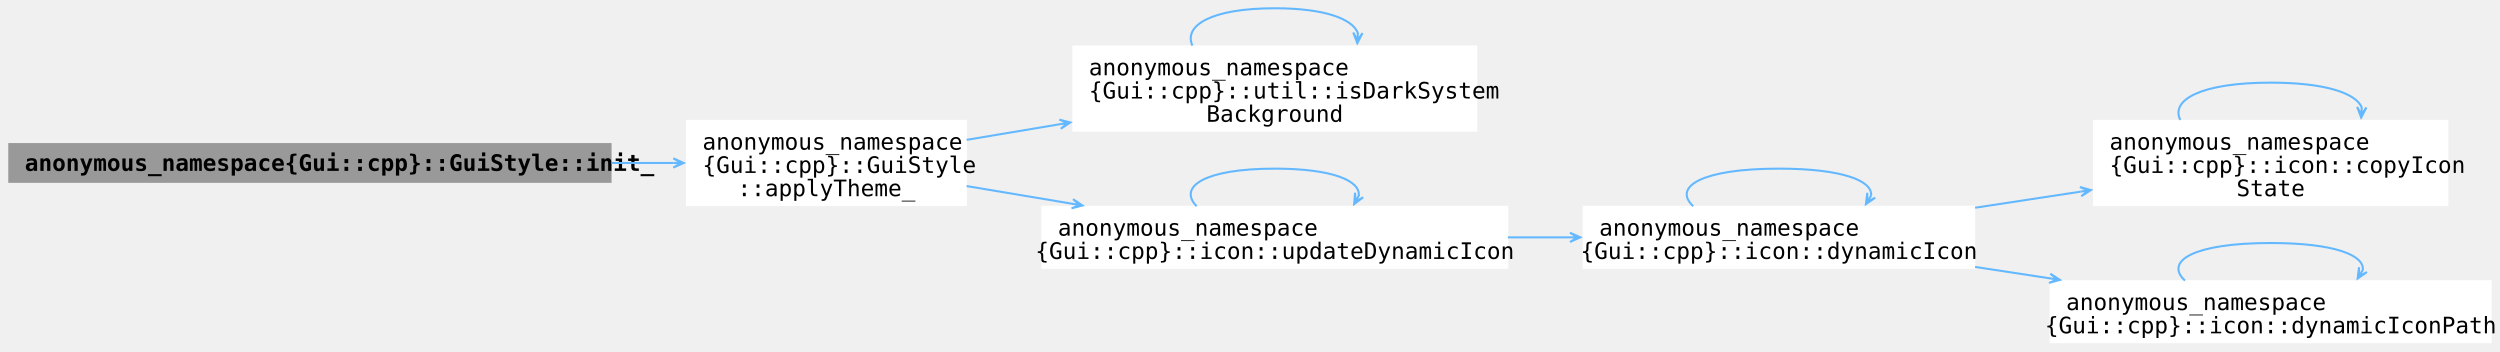
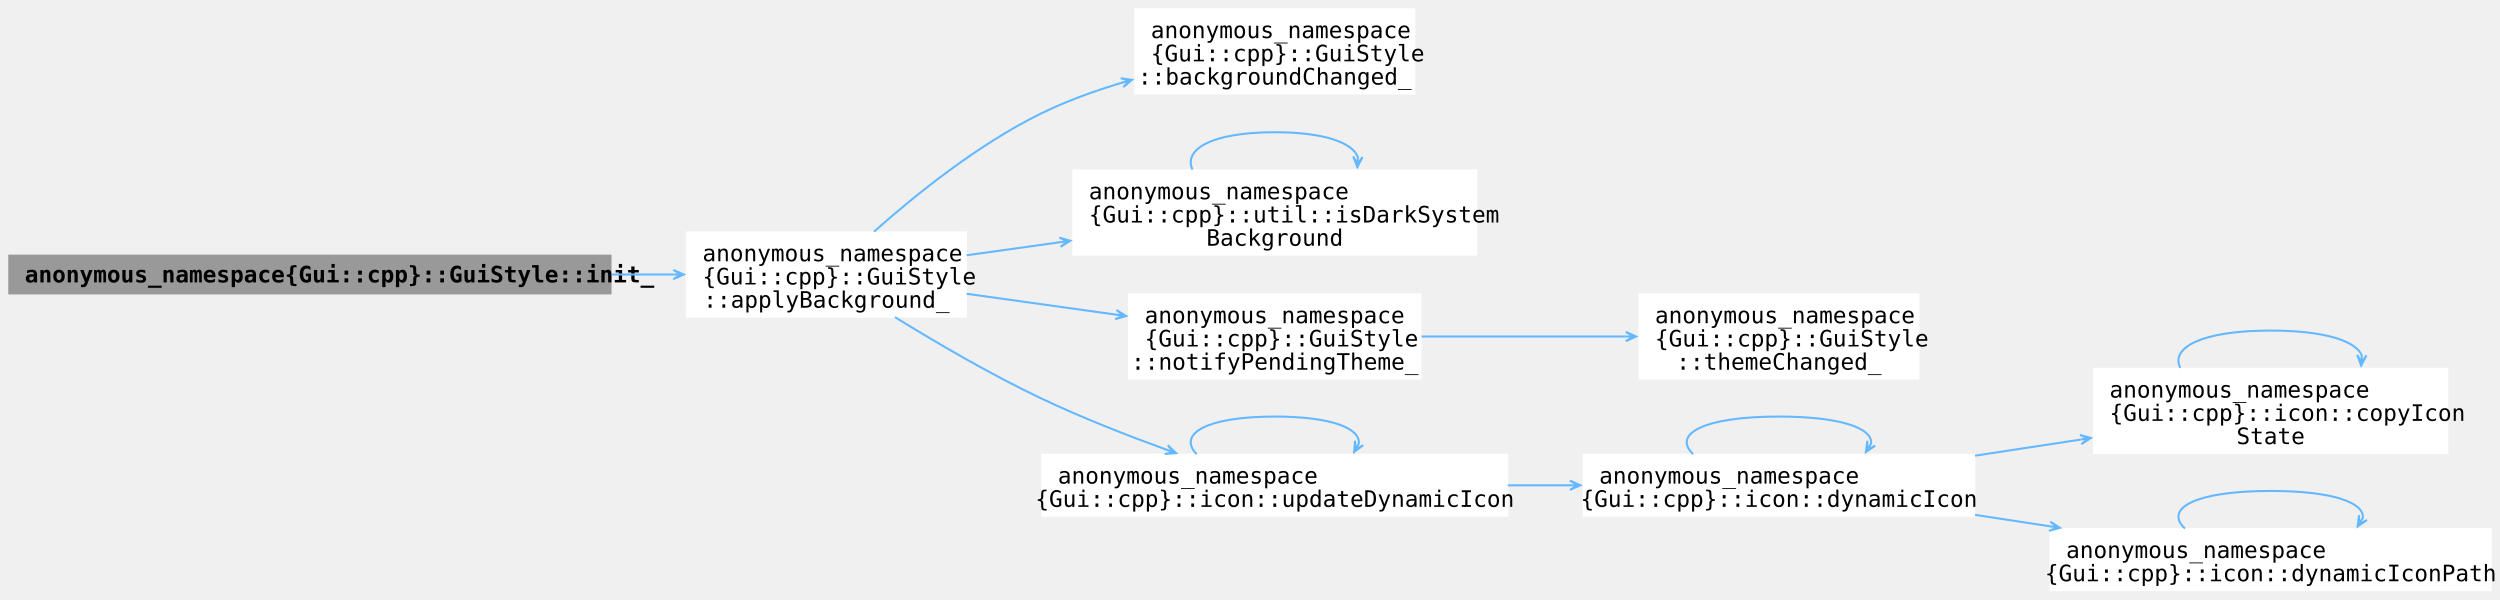
- <svg xmlns="http://www.w3.org/2000/svg" xmlns:xlink="http://www.w3.org/1999/xlink" width="1210pt" height="170pt" viewBox="0.00 0.00 1210.00 170.00">
-   <g id="graph0" class="graph" transform="scale(1 1) rotate(0) translate(4 166.12)">
+ <svg xmlns="http://www.w3.org/2000/svg" xmlns:xlink="http://www.w3.org/1999/xlink" width="1210pt" height="290pt" viewBox="0.00 0.00 1210.00 290.00">
+   <g id="graph0" class="graph" transform="scale(1 1) rotate(0) translate(4 286.12)">
    <g id="Node000001" class="node">
      <g id="a_Node000001">
        <a xlink:title="Applies the initial theme, sets the application icon and starts watching system changes.">
-           <polygon fill="#999999" stroke="none" points="292,-96.88 0,-96.88 0,-77.62 292,-77.62 292,-96.88" />
-           <text xml:space="preserve" text-anchor="start" x="8" y="-83.42" font-family="Consolas" font-weight="bold" font-size="11.00">anonymous_namespace{Gui::cpp}::GuiStyle::init_</text>
+           <polygon fill="#999999" stroke="none" points="292,-162.88 0,-162.88 0,-143.62 292,-143.62 292,-162.88" />
+           <text xml:space="preserve" text-anchor="start" x="8" y="-149.43" font-family="Consolas" font-weight="bold" font-size="11.00">anonymous_namespace{Gui::cpp}::GuiStyle::init_</text>
        </a>
      </g>
    </g>
    <g id="Node000002" class="node">
      <g id="a_Node000002">
-         <a xlink:href="../../d8/d63/classanonymous__namespace_02_gui_8cpp_03_1_1_gui_style.html#adce28a8e945214cefd27b7fdba6685b8" target="_top" xlink:title="Applies the selected theme and refreshes palettes and dynamic icons.">
-           <polygon fill="white" stroke="none" points="464,-108.12 328,-108.12 328,-66.38 464,-66.38 464,-108.12" />
-           <text xml:space="preserve" text-anchor="start" x="336" y="-93.67" font-family="Consolas" font-size="11.00">anonymous_namespace</text>
-           <text xml:space="preserve" text-anchor="start" x="336" y="-82.42" font-family="Consolas" font-size="11.00">{Gui::cpp}::GuiStyle</text>
-           <text xml:space="preserve" text-anchor="middle" x="396" y="-71.17" font-family="Consolas" font-size="11.00">::applyTheme_</text>
+         <a xlink:href="../../d8/d63/classanonymous__namespace_02_gui_8cpp_03_1_1_gui_style.html#a8ae684ca313b38c990685c3fb66084d4" target="_top" xlink:title="Applies the selected theme's effective background and refreshes palettes and dynamic icons.">
+           <polygon fill="white" stroke="none" points="464,-174.12 328,-174.12 328,-132.38 464,-132.38 464,-174.12" />
+           <text xml:space="preserve" text-anchor="start" x="336" y="-159.68" font-family="Consolas" font-size="11.00">anonymous_namespace</text>
+           <text xml:space="preserve" text-anchor="start" x="336" y="-148.43" font-family="Consolas" font-size="11.00">{Gui::cpp}::GuiStyle</text>
+           <text xml:space="preserve" text-anchor="middle" x="396" y="-137.18" font-family="Consolas" font-size="11.00">::applyBackground_</text>
        </a>
      </g>
    </g>
    <g id="edge1_Node000001_Node000002" class="edge">
      <g id="a_edge1_Node000001_Node000002">
        <a xlink:title=" ">
-           <path fill="none" stroke="#63b8ff" d="M291.98,-87.25C302.24,-87.25 312.3,-87.25 321.88,-87.25" />
-           <polygon fill="#63b8ff" stroke="#63b8ff" points="326.88,-87.25 321.88,-89.5 325.59,-87.25 321.88,-87.25 321.88,-87.25 321.88,-87.25 325.59,-87.25 321.88,-85 326.88,-87.25" />
+           <path fill="none" stroke="#63b8ff" d="M291.98,-153.25C302.24,-153.25 312.3,-153.25 321.88,-153.25" />
+           <polygon fill="#63b8ff" stroke="#63b8ff" points="326.88,-153.25 321.88,-155.5 325.59,-153.25 321.88,-153.25 321.88,-153.25 321.88,-153.25 325.59,-153.25 321.88,-151 326.88,-153.25" />
        </a>
      </g>
    </g>
    <g id="Node000003" class="node">
      <g id="a_Node000003">
-         <a xlink:href="../../d3/d01/namespaceanonymous__namespace_02_gui_8cpp_03_1_1util.html#a21a700efc0bcd2eeb14cb41c77fa3237" target="_top" xlink:title="Returns whether Windows uses a dark application theme.">
-           <polygon fill="white" stroke="none" points="711,-144.12 515,-144.12 515,-102.38 711,-102.38 711,-144.12" />
-           <text xml:space="preserve" text-anchor="start" x="523" y="-129.68" font-family="Consolas" font-size="11.00">anonymous_namespace</text>
-           <text xml:space="preserve" text-anchor="start" x="523" y="-118.42" font-family="Consolas" font-size="11.00">{Gui::cpp}::util::isDarkSystem</text>
-           <text xml:space="preserve" text-anchor="middle" x="613" y="-107.17" font-family="Consolas" font-size="11.00">Background</text>
+         <a xlink:href="../../d8/d63/classanonymous__namespace_02_gui_8cpp_03_1_1_gui_style.html#a50b19ecb70be648f554a9d7fc014731d" target="_top" xlink:title="Notifies listeners when the effective background changes.">
+           <polygon fill="white" stroke="none" points="681,-282.12 545,-282.12 545,-240.38 681,-240.38 681,-282.12" />
+           <text xml:space="preserve" text-anchor="start" x="553" y="-267.68" font-family="Consolas" font-size="11.00">anonymous_namespace</text>
+           <text xml:space="preserve" text-anchor="start" x="553" y="-256.43" font-family="Consolas" font-size="11.00">{Gui::cpp}::GuiStyle</text>
+           <text xml:space="preserve" text-anchor="middle" x="613" y="-245.18" font-family="Consolas" font-size="11.00">::backgroundChanged_</text>
        </a>
      </g>
    </g>
    <g id="edge2_Node000002_Node000003" class="edge">
      <g id="a_edge2_Node000002_Node000003">
        <a xlink:title=" ">
-           <path fill="none" stroke="#63b8ff" d="M463.85,-98.44C478.21,-100.85 493.71,-103.44 509.09,-106.02" />
-           <polygon fill="#63b8ff" stroke="#63b8ff" points="514,-106.84 508.7,-108.23 512.74,-106.63 509.07,-106.01 509.07,-106.01 509.07,-106.01 512.74,-106.63 509.44,-103.8 514,-106.84" />
+           <path fill="none" stroke="#63b8ff" d="M419.02,-173.99C438.8,-191.58 469.37,-216.27 500,-231.25 512.26,-237.25 525.89,-242.17 539.29,-246.17" />
+           <polygon fill="#63b8ff" stroke="#63b8ff" points="543.85,-247.49 538.42,-248.26 542.62,-247.14 539.05,-246.1 539.05,-246.1 539.05,-246.1 542.62,-247.14 539.67,-243.94 543.85,-247.49" />
        </a>
      </g>
    </g>
    <g id="Node000004" class="node">
      <g id="a_Node000004">
+         <a xlink:href="../../d3/d01/namespaceanonymous__namespace_02_gui_8cpp_03_1_1util.html#a21a700efc0bcd2eeb14cb41c77fa3237" target="_top" xlink:title="Returns whether Windows uses a dark application theme.">
+           <polygon fill="white" stroke="none" points="711,-204.12 515,-204.12 515,-162.38 711,-162.38 711,-204.12" />
+           <text xml:space="preserve" text-anchor="start" x="523" y="-189.68" font-family="Consolas" font-size="11.00">anonymous_namespace</text>
+           <text xml:space="preserve" text-anchor="start" x="523" y="-178.43" font-family="Consolas" font-size="11.00">{Gui::cpp}::util::isDarkSystem</text>
+           <text xml:space="preserve" text-anchor="middle" x="613" y="-167.18" font-family="Consolas" font-size="11.00">Background</text>
+         </a>
+       </g>
+     </g>
+     <g id="edge3_Node000002_Node000004" class="edge">
+       <g id="a_edge3_Node000002_Node000004">
+         <a xlink:title=" ">
+           <path fill="none" stroke="#63b8ff" d="M463.85,-162.58C478.21,-164.58 493.71,-166.74 509.09,-168.89" />
+           <polygon fill="#63b8ff" stroke="#63b8ff" points="514,-169.57 508.73,-171.11 512.73,-169.4 509.04,-168.88 509.04,-168.88 509.04,-168.88 512.73,-169.4 509.35,-166.66 514,-169.57" />
+         </a>
+       </g>
+     </g>
+     <g id="Node000005" class="node">
+       <g id="a_Node000005">
+         <a xlink:href="../../d8/d63/classanonymous__namespace_02_gui_8cpp_03_1_1_gui_style.html#a1863a5fbfb07bfa8299c280837a18f33" target="_top" xlink:title="Emits a pending theme notification after updates have finished.">
+           <polygon fill="white" stroke="none" points="684,-144.12 542,-144.12 542,-102.38 684,-102.38 684,-144.12" />
+           <text xml:space="preserve" text-anchor="start" x="550" y="-129.68" font-family="Consolas" font-size="11.00">anonymous_namespace</text>
+           <text xml:space="preserve" text-anchor="start" x="550" y="-118.42" font-family="Consolas" font-size="11.00">{Gui::cpp}::GuiStyle</text>
+           <text xml:space="preserve" text-anchor="middle" x="613" y="-107.17" font-family="Consolas" font-size="11.00">::notifyPendingTheme_</text>
+         </a>
+       </g>
+     </g>
+     <g id="edge5_Node000002_Node000005" class="edge">
+       <g id="a_edge5_Node000002_Node000005">
+         <a xlink:title=" ">
+           <path fill="none" stroke="#63b8ff" d="M463.85,-143.92C486.8,-140.72 512.66,-137.11 536.27,-133.82" />
+           <polygon fill="#63b8ff" stroke="#63b8ff" points="541.01,-133.16 536.37,-136.07 539.74,-133.33 536.06,-133.85 536.06,-133.85 536.06,-133.85 539.74,-133.33 535.75,-131.62 541.01,-133.16" />
+         </a>
+       </g>
+     </g>
+     <g id="Node000007" class="node">
+       <g id="a_Node000007">
        <a xlink:href="../../df/d10/namespaceanonymous__namespace_02_gui_8cpp_03_1_1icon.html#a2e96e3d71c1a39270063255dcbebb6b0" target="_top" xlink:title="Updates an action's icon for the selected theme.">
          <polygon fill="white" stroke="none" points="726,-66.5 500,-66.5 500,-36 726,-36 726,-66.5" />
          <text xml:space="preserve" text-anchor="start" x="508" y="-52.05" font-family="Consolas" font-size="11.00">anonymous_namespace</text>
          <text xml:space="preserve" text-anchor="middle" x="613" y="-40.8" font-family="Consolas" font-size="11.00">{Gui::cpp}::icon::updateDynamicIcon</text>
        </a>
      </g>
    </g>
-     <g id="edge4_Node000002_Node000004" class="edge">
-       <g id="a_edge4_Node000002_Node000004">
-         <a xlink:title=" ">
-           <path fill="none" stroke="#63b8ff" d="M463.85,-76.06C480.13,-73.33 497.87,-70.36 515.23,-67.45" />
-           <polygon fill="#63b8ff" stroke="#63b8ff" points="519.9,-66.67 515.34,-69.72 518.63,-66.88 514.97,-67.5 514.97,-67.5 514.97,-67.5 518.63,-66.88 514.6,-65.28 519.9,-66.67" />
-         </a>
-       </g>
-     </g>
-     <g id="edge3_Node000003_Node000003" class="edge">
-       <g id="a_edge3_Node000003_Node000003">
-         <a xlink:title=" ">
-           <path fill="none" stroke="#63b8ff" d="M573.12,-144.05C568.77,-153.7 582.06,-162.12 613,-162.12 637.17,-162.12 650.57,-156.98 653.21,-150.13" />
-           <polygon fill="#63b8ff" stroke="#63b8ff" points="652.95,-145.26 655.46,-150.14 653.02,-146.54 653.21,-150.26 653.21,-150.26 653.21,-150.26 653.02,-146.54 650.97,-150.38 652.95,-145.26" />
-         </a>
-       </g>
-     </g>
-     <g id="edge11_Node000004_Node000004" class="edge">
-       <g id="a_edge11_Node000004_Node000004">
+     <g id="edge7_Node000002_Node000007" class="edge">
+       <g id="a_edge7_Node000002_Node000007">
+         <a xlink:title=" ">
+           <path fill="none" stroke="#63b8ff" d="M429.17,-132.62C449.11,-120.31 475.51,-104.87 500,-93.25 519.46,-84.01 541.55,-75.36 560.93,-68.34" />
+           <polygon fill="#63b8ff" stroke="#63b8ff" points="565.17,-66.82 561.23,-70.63 563.97,-67.25 560.47,-68.51 560.47,-68.51 560.47,-68.51 563.97,-67.25 559.71,-66.39 565.17,-66.82" />
+         </a>
+       </g>
+     </g>
+     <g id="edge4_Node000004_Node000004" class="edge">
+       <g id="a_edge4_Node000004_Node000004">
+         <a xlink:title=" ">
+           <path fill="none" stroke="#63b8ff" d="M573.12,-204.05C568.77,-213.7 582.06,-222.12 613,-222.12 637.17,-222.12 650.57,-216.98 653.21,-210.13" />
+           <polygon fill="#63b8ff" stroke="#63b8ff" points="652.95,-205.26 655.46,-210.14 653.02,-206.54 653.21,-210.26 653.21,-210.26 653.21,-210.26 653.02,-206.54 650.97,-210.38 652.95,-205.26" />
+         </a>
+       </g>
+     </g>
+     <g id="Node000006" class="node">
+       <g id="a_Node000006">
+         <a xlink:href="../../d8/d63/classanonymous__namespace_02_gui_8cpp_03_1_1_gui_style.html#ad604e3d850e894f45b5d07796e7ec43b" target="_top" xlink:title="Notifies listeners when the selected theme changes.">
+           <polygon fill="white" stroke="none" points="925,-144.12 789,-144.12 789,-102.38 925,-102.38 925,-144.12" />
+           <text xml:space="preserve" text-anchor="start" x="797" y="-129.68" font-family="Consolas" font-size="11.00">anonymous_namespace</text>
+           <text xml:space="preserve" text-anchor="start" x="797" y="-118.42" font-family="Consolas" font-size="11.00">{Gui::cpp}::GuiStyle</text>
+           <text xml:space="preserve" text-anchor="middle" x="857" y="-107.17" font-family="Consolas" font-size="11.00">::themeChanged_</text>
+         </a>
+       </g>
+     </g>
+     <g id="edge6_Node000005_Node000006" class="edge">
+       <g id="a_edge6_Node000005_Node000006">
+         <a xlink:title=" ">
+           <path fill="none" stroke="#63b8ff" d="M684,-123.25C715.01,-123.25 751.5,-123.25 782.87,-123.25" />
+           <polygon fill="#63b8ff" stroke="#63b8ff" points="787.86,-123.25 782.86,-125.5 786.57,-123.25 782.86,-123.25 782.86,-123.25 782.86,-123.25 786.57,-123.25 782.86,-121 787.86,-123.25" />
+         </a>
+       </g>
+     </g>
+     <g id="edge14_Node000007_Node000007" class="edge">
+       <g id="a_edge14_Node000007_Node000007">
        <a xlink:title=" ">
          <path fill="none" stroke="#63b8ff" d="M575.18,-66.3C566.06,-75.62 578.67,-84.5 613,-84.5 640.89,-84.5 654.44,-78.64 653.65,-71.44" />
          <polygon fill="#63b8ff" stroke="#63b8ff" points="651.41,-67.36 655.79,-70.65 652.02,-68.48 653.82,-71.74 653.82,-71.74 653.82,-71.74 652.02,-68.48 651.85,-72.83 651.41,-67.36" />
        </a>
      </g>
    </g>
-     <g id="Node000005" class="node">
-       <g id="a_Node000005">
+     <g id="Node000008" class="node">
+       <g id="a_Node000008">
        <a xlink:href="../../df/d10/namespaceanonymous__namespace_02_gui_8cpp_03_1_1icon.html#acb3f85109e62ceb8dca43bd11d2274e8" target="_top" xlink:title="Creates a themed icon, falling back to original normal-mode pixmaps for missing resources.">
          <polygon fill="white" stroke="none" points="952,-66.5 762,-66.5 762,-36 952,-36 952,-66.5" />
          <text xml:space="preserve" text-anchor="start" x="770" y="-52.05" font-family="Consolas" font-size="11.00">anonymous_namespace</text>
          <text xml:space="preserve" text-anchor="middle" x="857" y="-40.8" font-family="Consolas" font-size="11.00">{Gui::cpp}::icon::dynamicIcon</text>
        </a>
      </g>
    </g>
-     <g id="edge5_Node000004_Node000005" class="edge">
-       <g id="a_edge5_Node000004_Node000005">
+     <g id="edge8_Node000007_Node000008" class="edge">
+       <g id="a_edge8_Node000007_Node000008">
        <a xlink:title=" ">
          <path fill="none" stroke="#63b8ff" d="M725.79,-51.25C735.84,-51.25 745.98,-51.25 755.92,-51.25" />
          <polygon fill="#63b8ff" stroke="#63b8ff" points="760.86,-51.25 755.86,-53.5 759.58,-51.25 755.86,-51.25 755.86,-51.25 755.86,-51.25 759.58,-51.25 755.86,-49 760.86,-51.25" />
        </a>
      </g>
    </g>
-     <g id="edge8_Node000005_Node000005" class="edge">
-       <g id="a_edge8_Node000005_Node000005">
+     <g id="edge11_Node000008_Node000008" class="edge">
+       <g id="a_edge11_Node000008_Node000008">
        <a xlink:title=" ">
          <path fill="none" stroke="#63b8ff" d="M815.52,-66.3C805.52,-75.62 819.35,-84.5 857,-84.5 887.59,-84.5 902.46,-78.64 901.59,-71.44" />
          <polygon fill="#63b8ff" stroke="#63b8ff" points="899.11,-67.34 903.62,-70.45 899.77,-68.43 901.7,-71.62 901.7,-71.62 901.7,-71.62 899.77,-68.43 899.77,-72.78 899.11,-67.34" />
        </a>
      </g>
    </g>
-     <g id="Node000006" class="node">
-       <g id="a_Node000006">
+     <g id="Node000009" class="node">
+       <g id="a_Node000009">
        <a xlink:href="../../df/d10/namespaceanonymous__namespace_02_gui_8cpp_03_1_1icon.html#ab045516bfe911dbcb58313d007668b28" target="_top" xlink:title="Copies the normal-mode pixmaps for one icon state.">
          <polygon fill="white" stroke="none" points="1181,-108.12 1009,-108.12 1009,-66.38 1181,-66.38 1181,-108.12" />
          <text xml:space="preserve" text-anchor="start" x="1017" y="-93.67" font-family="Consolas" font-size="11.00">anonymous_namespace</text>
          <text xml:space="preserve" text-anchor="start" x="1017" y="-82.42" font-family="Consolas" font-size="11.00">{Gui::cpp}::icon::copyIcon</text>
          <text xml:space="preserve" text-anchor="middle" x="1095" y="-71.17" font-family="Consolas" font-size="11.00">State</text>
        </a>
      </g>
    </g>
-     <g id="edge6_Node000005_Node000006" class="edge">
-       <g id="a_edge6_Node000005_Node000006">
+     <g id="edge9_Node000008_Node000009" class="edge">
+       <g id="a_edge9_Node000008_Node000009">
        <a xlink:title=" ">
          <path fill="none" stroke="#63b8ff" d="M951.95,-65.58C968.78,-68.15 986.29,-70.82 1003.03,-73.37" />
          <polygon fill="#63b8ff" stroke="#63b8ff" points="1007.96,-74.13 1002.68,-75.6 1006.69,-73.93 1003.02,-73.37 1003.02,-73.37 1003.02,-73.37 1006.69,-73.93 1003.36,-71.15 1007.96,-74.13" />
        </a>
      </g>
    </g>
-     <g id="Node000007" class="node">
-       <g id="a_Node000007">
+     <g id="Node000010" class="node">
+       <g id="a_Node000010">
        <a xlink:href="../../df/d10/namespaceanonymous__namespace_02_gui_8cpp_03_1_1icon.html#a6ccf463e65a358a2e6f54e73769bae0c" target="_top" xlink:title="Finds a theme-specific icon resource, falling back to the default resource.">
          <polygon fill="white" stroke="none" points="1202,-30.5 988,-30.5 988,0 1202,0 1202,-30.5" />
          <text xml:space="preserve" text-anchor="start" x="996" y="-16.05" font-family="Consolas" font-size="11.00">anonymous_namespace</text>
          <text xml:space="preserve" text-anchor="middle" x="1095" y="-4.8" font-family="Consolas" font-size="11.00">{Gui::cpp}::icon::dynamicIconPath</text>
        </a>
      </g>
    </g>
-     <g id="edge9_Node000005_Node000007" class="edge">
-       <g id="a_edge9_Node000005_Node000007">
+     <g id="edge12_Node000008_Node000010" class="edge">
+       <g id="a_edge12_Node000008_Node000010">
        <a xlink:title=" ">
          <path fill="none" stroke="#63b8ff" d="M951.95,-36.92C963.88,-35.1 976.15,-33.23 988.25,-31.38" />
          <polygon fill="#63b8ff" stroke="#63b8ff" points="992.97,-30.66 988.37,-33.64 991.71,-30.85 988.03,-31.42 988.03,-31.42 988.03,-31.42 991.71,-30.85 987.69,-29.19 992.97,-30.66" />
        </a>
      </g>
    </g>
-     <g id="edge7_Node000006_Node000006" class="edge">
-       <g id="a_edge7_Node000006_Node000006">
+     <g id="edge10_Node000009_Node000009" class="edge">
+       <g id="a_edge10_Node000009_Node000009">
        <a xlink:title=" ">
          <path fill="none" stroke="#63b8ff" d="M1051.26,-108.05C1046.49,-117.7 1061.07,-126.12 1095,-126.12 1121.51,-126.12 1136.21,-120.98 1139.1,-114.13" />
          <polygon fill="#63b8ff" stroke="#63b8ff" points="1138.81,-109.26 1141.35,-114.12 1138.89,-110.54 1139.1,-114.26 1139.1,-114.26 1139.1,-114.26 1138.89,-110.54 1136.86,-114.39 1138.81,-109.26" />
        </a>
      </g>
    </g>
-     <g id="edge10_Node000007_Node000007" class="edge">
-       <g id="a_edge10_Node000007_Node000007">
+     <g id="edge13_Node000010_Node000010" class="edge">
+       <g id="a_edge13_Node000010_Node000010">
        <a xlink:title=" ">
          <path fill="none" stroke="#63b8ff" d="M1053.52,-30.3C1043.52,-39.62 1057.35,-48.5 1095,-48.5 1125.59,-48.5 1140.46,-42.64 1139.59,-35.44" />
          <polygon fill="#63b8ff" stroke="#63b8ff" points="1137.11,-31.34 1141.62,-34.45 1137.77,-32.43 1139.7,-35.62 1139.7,-35.62 1139.7,-35.62 1137.77,-32.43 1137.77,-36.78 1137.11,-31.34" />
        </a>
      </g>
    </g>
  </g>
</svg>
